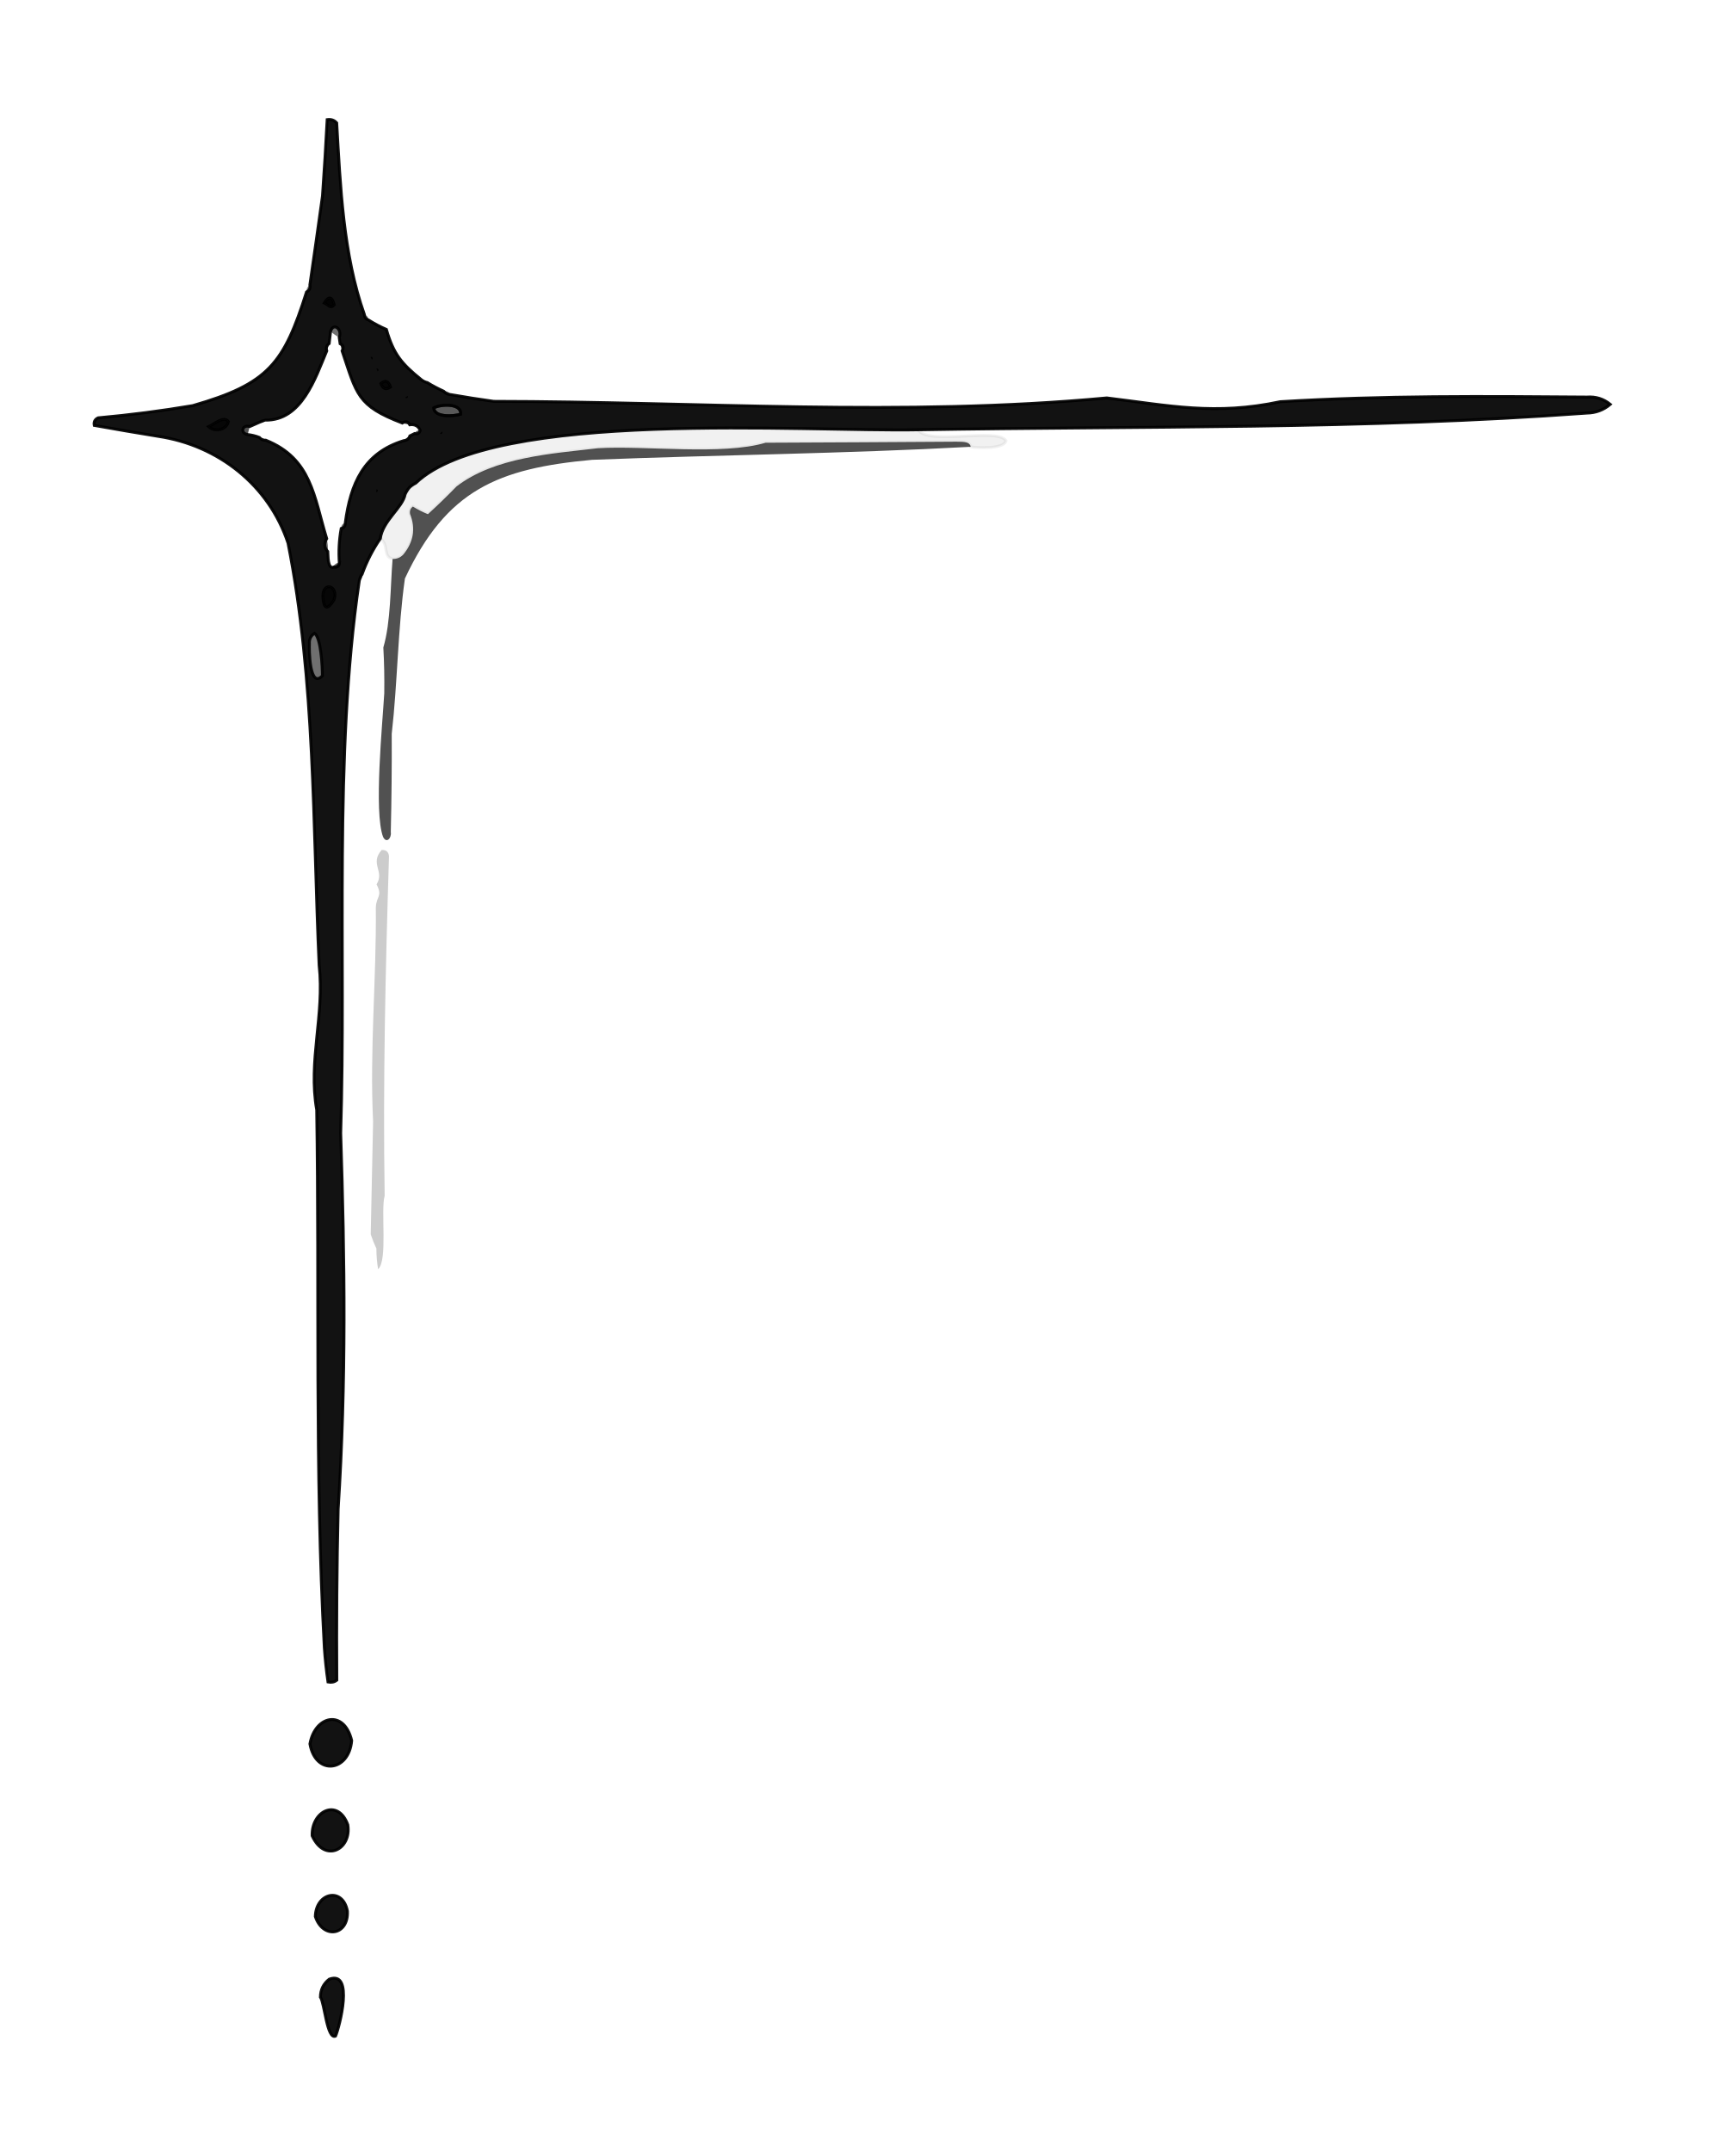
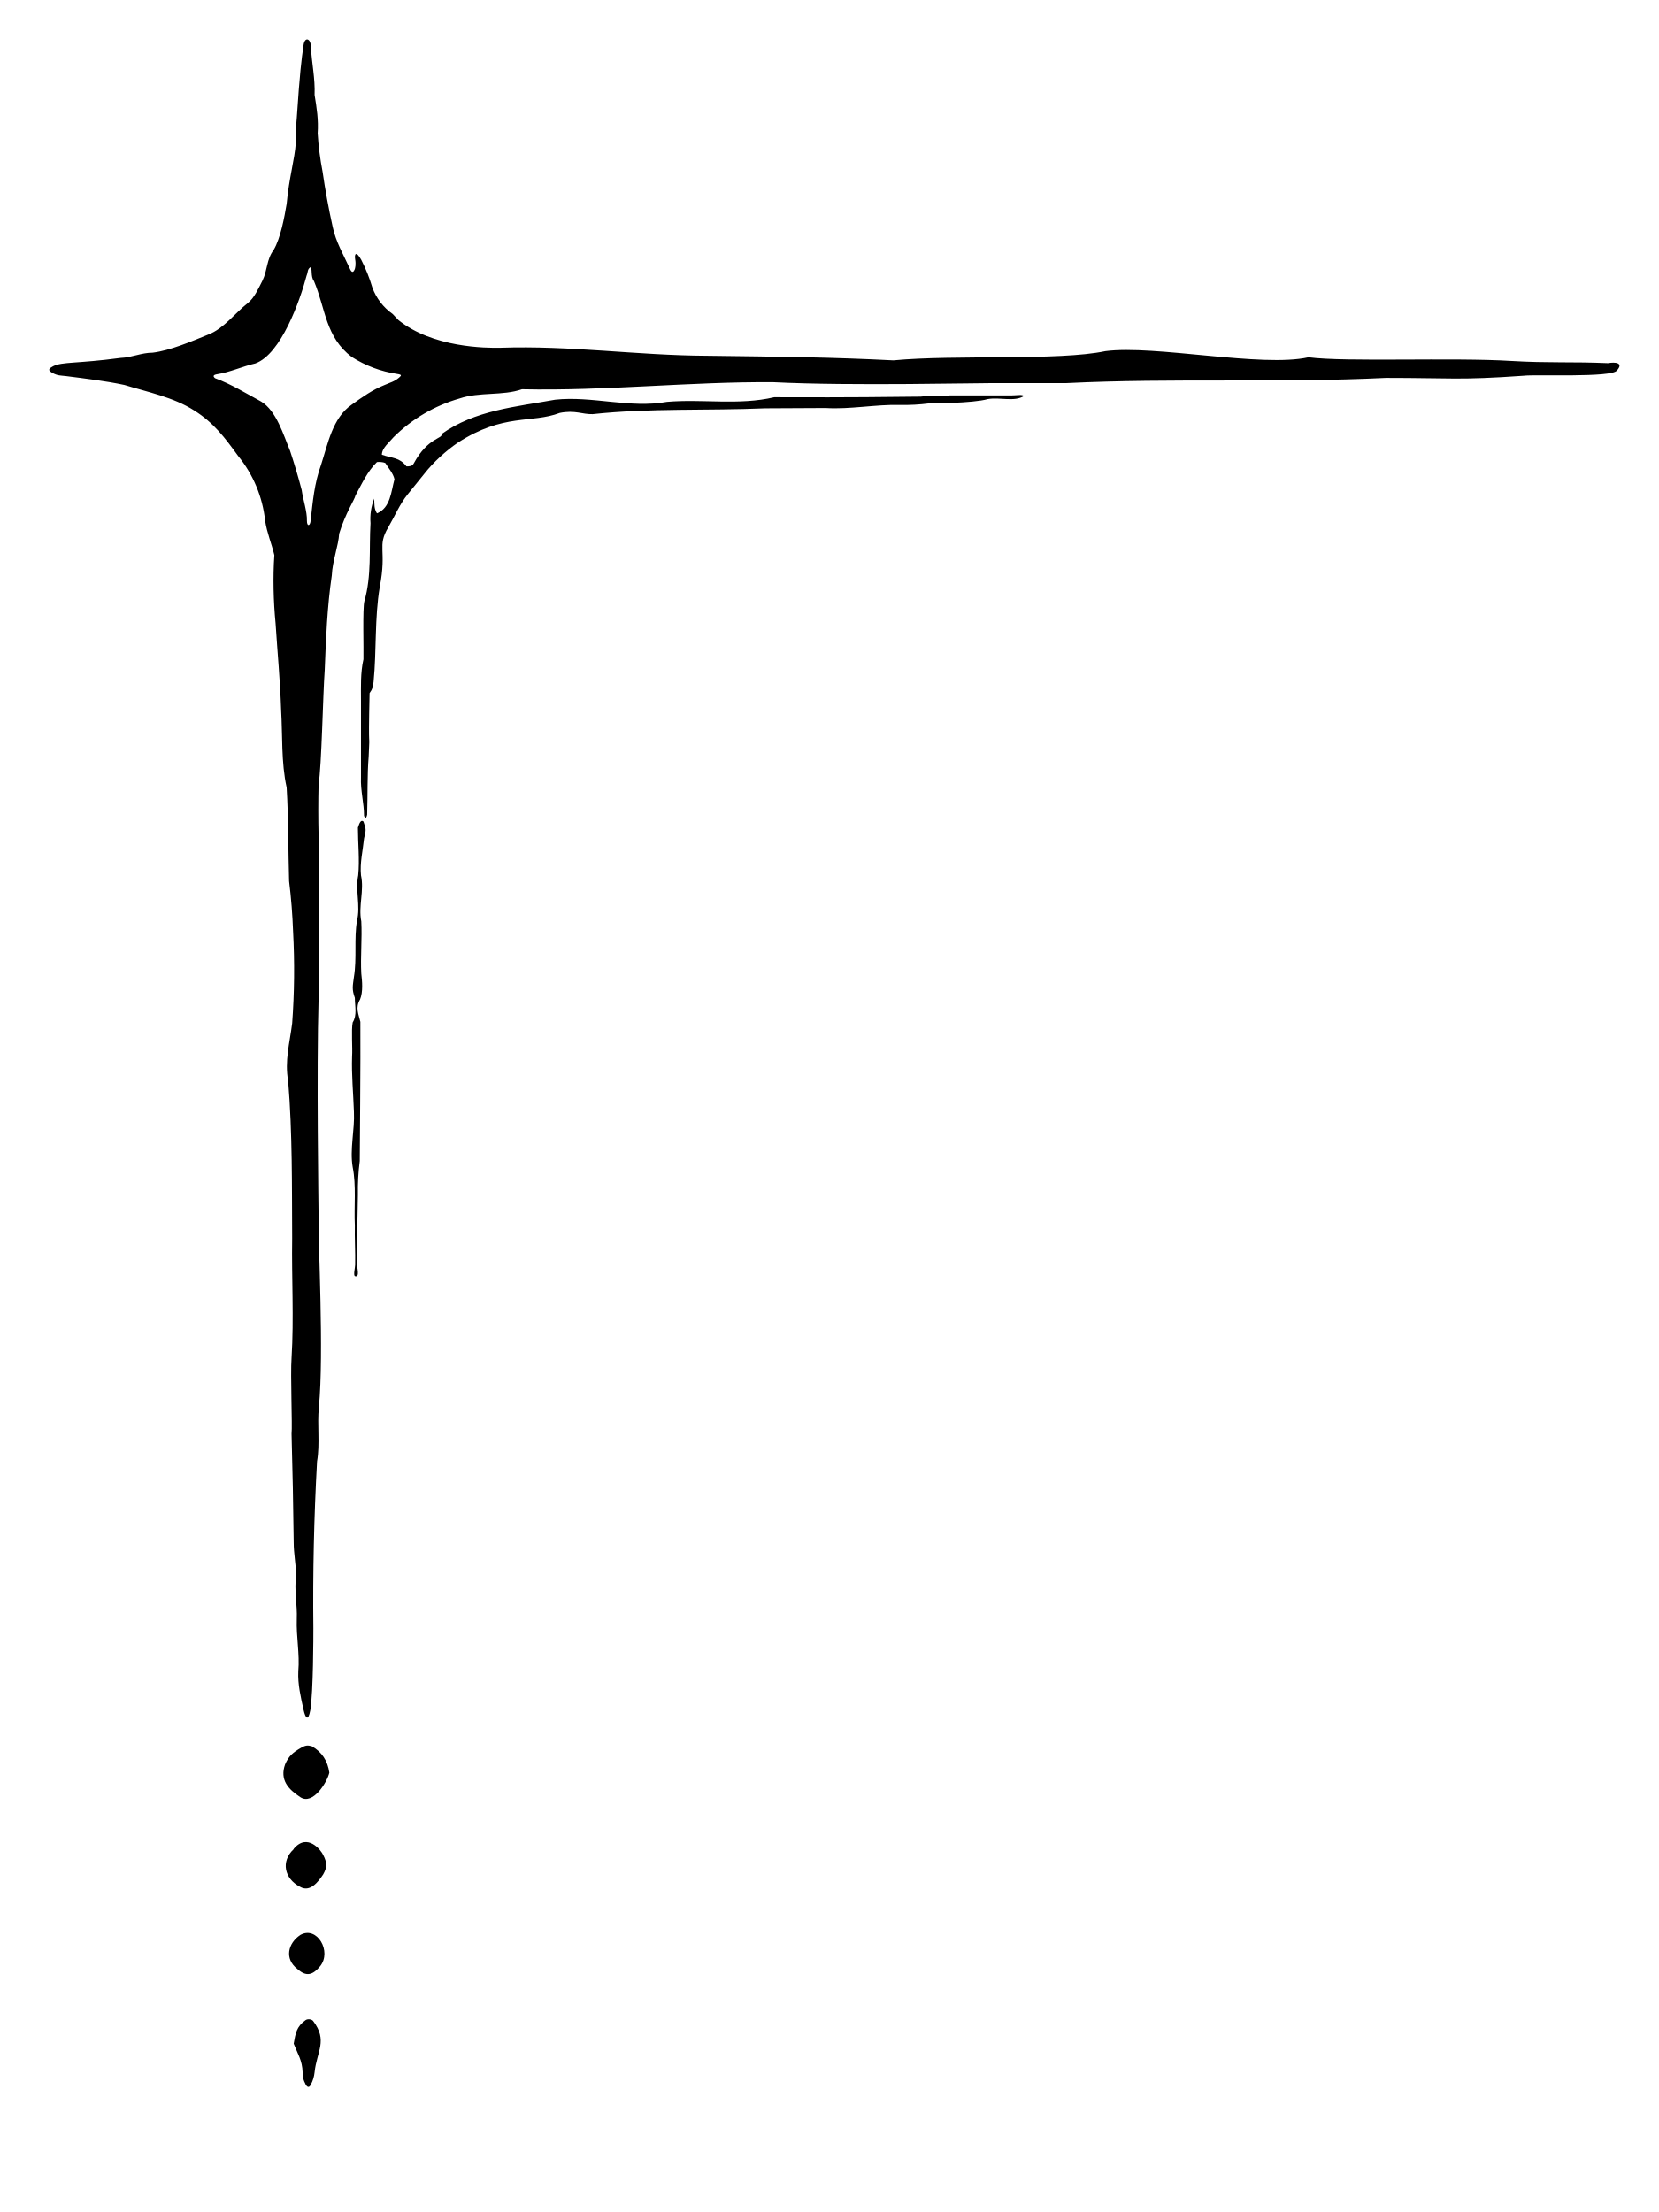
- <svg xmlns="http://www.w3.org/2000/svg" xml:space="preserve" width="300" height="372" style="clip-rule:evenodd;fill-rule:evenodd;image-rendering:optimizeQuality;shape-rendering:geometricPrecision;text-rendering:geometricPrecision">
+ <svg xmlns="http://www.w3.org/2000/svg" xml:space="preserve" viewBox="0 0 540 720">
  <g style="display:inline">
-     <path d="M6.631 17.181h298.766v370.766H6.631z" style="clip-rule:evenodd;display:inline;fill:none;fill-rule:evenodd;stroke:#000;stroke-width:1.234;stroke-opacity:0;image-rendering:optimizeQuality;shape-rendering:geometricPrecision;text-rendering:geometricPrecision" transform="translate(-6.014 -16.564)" />
-     <g style="clip-rule:evenodd;display:inline;fill-rule:evenodd;image-rendering:optimizeQuality;shape-rendering:geometricPrecision;text-rendering:geometricPrecision">
-       <path fill-opacity=".929" stroke="#000" stroke-opacity=".929" stroke-width=".5" d="M63.003 54.386c.03.49.27.8.73.94.96.61 1.98 1.15 3.07 1.62 1.23 4.28 2.64 5.94 6.02 8.67.31.26.67.44 1.06.52.91.56 1.85 1.05 2.82 1.49.33.38.74.57 1.25.59 2.46.43 4.93.82 7.4 1.16 35.31.04 70.75 2.69 106-.59 10.81 1.32 18.71 3.05 30 .65 17.74-1.08 35.33-.94 53.01-.8 1.53-.11 2.87.31 4.03 1.26-1.16.98-2.51 1.49-4.03 1.51-38.65 2.83-76.96 2.24-115.64 2.89-19.36.39-73.36-3.67-86.85 9.22-.42.19-.8.45-1.12.79-.3.34-.54.72-.71 1.14-.41 2.3-3.9 4.57-4.29 7.66a27 27 0 0 0-3.15 6.15c-.27.37-.44.78-.5 1.23-4.45 30.17-2.23 64.65-3.2 95.38.71 21.93.98 43.06-.44 65-.23 9.86-.3 19.72-.23 29.57-.43.34-.94.44-1.53.32a80 80 0 0 1-.63-5.89c-1.69-31.05-.83-61.93-1.32-93.01-1.5-8.47 1.38-16.41.42-24.99-1.1-24.21-.67-49.28-5.38-72.98-3.31-10.01-12.07-16.92-22.45-18.46-3.72-.61-7.4-1.23-11.05-1.89-.12-.61.11-1.05.67-1.31 5.48-.49 10.93-1.19 16.35-2.11 13.11-3.77 15.74-7.24 19.68-19.65.5-.25.7-.66.58-1.22.74-5.12 1.47-10.25 2.18-15.38.31-4.42.58-8.82.81-13.19.67-.1 1.23.09 1.65.57.63 10.9 1.11 22.77 4.79 33.14zm-6.94-2.02c.66.28 1.1 1.1 1.72.32-.37-1.45-.95-1.55-1.72-.32Zm1.09 4.91c-.07.7-.15 1.4-.24 2.11-.45.31-.59.73-.42 1.27-1.97 4.72-4.35 12.1-10.65 11.97-.39.09-.75.23-1.1.42-.52.23-1.05.47-1.59.7-1.22-.44-1.73 1.15-.33 1.37.69.08 1.37.24 2.02.5.28.36.66.52 1.12.48 7.89 3.18 8.31 9.71 10.52 17.01-.5.84-.44 1.59.19 2.24.07.6-.09 3.13 1.07 2.68q.78.12.93-.63c-.16-2.02-.05-4.03.31-6.03.5-.13.74-.46.71-.98.9-6.76 3.17-12.1 10.13-14.22.53-.04.88-.31 1.04-.82.27-.13.54-.27.81-.4.52.14.84-.04.97-.54-.31-.76-.92-1.09-1.8-.98q-.42-.855-1.29-.3c-7.86-3-7.87-4.97-10.41-12.47.31-.57.2-.98-.34-1.24-.05-.36-.11-.73-.16-1.09.59-1.33-.97-2.71-1.49-1.05zm7.03 4.66q.465-.255 0 0zm1 2.02q.57-.255 0 0zm.66 2.34c.34.93.9 1.13 1.67.61-.33-1.05-.88-1.26-1.67-.61zm4.43 2.28q.39.66 0 0zm4.71 1.94c.16 1.74 3.53 1.41 4.66 1.09.17-1.97-3.51-1.74-4.66-1.09zm-38.91 3.24c1.06.99 3.07.6 3.41-.87-.76-1.12-2.6.53-3.41.87zm40.16 1.02q.45.39 0 0zm-11.17 10.03q.84.195 0 0zm-9.23 18.54c.18 2.01.82 2.13 1.91.34.87-2.5-2.09-3.33-1.91-.34zm-2.34 7.93c-.06.91-.01 7.91 2.24 5.54.01-1.45-.23-6.62-1.36-7.34-.64.42-.94 1.02-.88 1.8zm.09 190.18c.87-4.93 5.92-6.05 7.22-.58-.45 5.45-6.26 6.12-7.22.58zm.38 15.88c-.15-4.32 4.48-6.58 6.17-1.9.69 4.33-4.02 6.67-6.17 1.9zm.55 13.96c.1-4.16 4.76-5.18 5.55-.94.23 4.26-4.23 4.93-5.55.94zm.88 13.93c.01-1.28.52-2.31 1.52-3.1 4.38-1.62 1.75 8.37 1.1 9.84-1.49.68-1.91-5.77-2.62-6.74z" />
-       <path fill-opacity=".682" d="M167.813 77.236c-21.73 1.19-43.65 1.39-65.45 2.25-16.21 1.49-25.16 5.15-32.36 20.52-1.24 8.78-1.27 18.06-2.28 26.85.03 5.66-.03 11.31-.16 16.97.16 1.06-.75 2.06-1.34.83-1.61-4.32-.1-19.49.21-24.79.04-2.66-.01-5.3-.16-7.94 1.31-4.43 1.21-10.61 1.6-15.3.76.01 1.39-.25 1.89-.81 1.74-2.14 2.12-4.47 1.13-6.98-.09-.54.07-.96.49-1.27.85.53 1.72.97 2.6 1.32 1.7-1.55 3.34-3.14 4.94-4.79 6.57-5.07 16.46-5.67 24.43-6.61 8.21-.5 21.51 1.28 29-.95 11-.05 21.99-.1 32.97-.18.73.06 2.33-.18 2.49.88" />
-       <path fill-opacity=".055" stroke="#000" stroke-opacity=".055" stroke-width=".5" d="M158.723 74.296c1.69 2.74 13.66-.44 15.2 1.87-.23 1.49-4.95 1.31-6.11 1.07-.16-1.06-1.76-.82-2.49-.88-10.98.08-21.97.13-32.97.18-7.49 2.23-20.79.45-29 .95-7.97.94-17.86 1.54-24.43 6.61-1.6 1.65-3.24 3.24-4.94 4.79-.88-.35-1.75-.79-2.6-1.32-.42.31-.58.73-.49 1.27.99 2.51.61 4.84-1.13 6.98-.5.56-1.13.82-1.89.81-1.75-.4-.6-2.53-2.12-3.52.39-3.09 3.88-5.36 4.29-7.66.42-.26.66-.65.71-1.14.48-.12.86-.38 1.12-.79 13.49-12.89 67.49-8.83 86.85-9.22z" />
-       <path fill-opacity=".2" d="M64.093 213.376c.15-6.51.28-13.01.41-19.51-.61-12.37.59-24.61.47-37 .09-2 1.21-1.86.13-4 1.44-2.27-1.23-3.52.87-5.93.77-.05 1.19.3 1.28 1.06-.61 19.58-1.06 39.14-.75 58.71-.72 2.46.57 11.17-1.13 12.68-.2-1.15-.3-2.33-.3-3.55-.37-.8-.7-1.62-.98-2.46" />
-       <path fill-opacity=".565" d="M58.643 58.326c-.54-.29-1.04-.64-1.49-1.05.52-1.66 2.08-.28 1.49 1.05m-12.8 14.3c-.23.45-.59.59-1.1.42.35-.19.71-.33 1.1-.42m26.03 10.89c-.26.41-.64.67-1.12.79.32-.34.7-.6 1.12-.79m-1.12.79c-.05.49-.29.88-.71 1.14.17-.42.41-.8.71-1.14m-17.26 26.97c-.06-.78.24-1.38.88-1.8 1.13.72 1.37 5.89 1.36 7.34-2.25 2.37-2.3-4.63-2.24-5.54" />
-       <path fill-opacity=".651" stroke="#000" stroke-opacity=".651" stroke-width=".5" d="M74.983 70.516c1.15-.65 4.83-.88 4.66 1.09-1.13.32-4.5.65-4.66-1.09zm-16.31 26.88q-.15.75-.93.63.42-.39.93-.63z" />
-       <path fill-opacity=".478" d="M53.573 49.246c.12.56-.08.97-.58 1.22-.03-.52.16-.93.58-1.22m19.25 16.37c.43.03.78.2 1.06.52-.39-.08-.75-.26-1.06-.52m-27.98 10c.45.01.82.17 1.12.48-.46.04-.84-.12-1.12-.48" />
-       <path fill-opacity=".6" d="M70.863 75.346c-.16.51-.51.78-1.04.82.3-.33.65-.6 1.04-.82m-14.38 17.76c.17.74.24 1.49.19 2.24-.63-.65-.69-1.4-.19-2.24" />
-       <path fill-opacity=".69" d="M43.153 73.746c-.1.46-.21.92-.33 1.37-1.4-.22-.89-1.81.33-1.37" />
-       <path fill-opacity=".506" d="M63.003 54.386c.46.15.7.46.73.94-.46-.14-.7-.45-.73-.94" />
-       <path fill-opacity=".616" d="M56.913 59.386c-.11.43-.26.85-.42 1.27-.17-.54-.03-.96.42-1.27" />
-       <path fill-opacity=".663" d="M58.803 59.416c.54.26.65.67.34 1.24-.14-.41-.25-.82-.34-1.24" />
-       <path fill="#000202" fill-opacity=".482" d="M76.703 67.626c.55-.07.97.13 1.25.59-.51-.02-.92-.21-1.25-.59" />
-       <path fill="#020202" fill-opacity=".643" d="M69.553 73.126q.87-.555 1.29.3-.66-.105-1.29-.3" />
-       <path fill-opacity=".627" d="M72.643 74.406c-.13.5-.45.68-.97.54.19-.42.51-.59.97-.54" />
-       <path fill-opacity=".553" d="M59.693 90.386c.03.52-.21.85-.71.98-.02-.52.21-.85.71-.98" />
-       <path fill-opacity=".533" d="M62.603 99.256c.1.53-.06.94-.5 1.23.06-.45.23-.86.5-1.23" />
-       <path fill-opacity=".973" d="M65.183 63.956q.57-.255 0 0m.66 2.34c.79-.65 1.34-.44 1.67.61-.77.52-1.33.32-1.67-.61m4.43 2.28q.39.66 0 0m-34.2 5.18c.81-.34 2.65-1.99 3.41-.87-.34 1.47-2.35 1.86-3.41.87m40.16 1.02q.45.39 0 0m-20.4 28.57c-.18-2.99 2.78-2.16 1.91.34-1.09 1.79-1.73 1.67-1.91-.34" />
-       <path fill-opacity=".957" d="M64.183 61.936q.465-.255 0 0m.88 22.87q.84.195 0 0" />
-       <path fill-opacity=".988" d="M56.063 52.366c.77-1.23 1.35-1.13 1.72.32-.62.78-1.06-.04-1.72-.32" />
-     </g>
+     <path d="M0 0h540v720H0z" style="display:inline;fill:none;fill-opacity:1;stroke:none;stroke-width:.925" />
+     <path d="M96.6 38.4c-.3 3.1-.3 5.3-.3 8-.4 5.7-2.2 11.3-3 20-.7 4.2-2 11.2-4.2 14.9-2.4 3.2-2 6.7-3.7 10.1-1.3 2.5-2.6 5.6-4.8 7.3-4.1 3.2-7.8 8.3-12.8 10.2-5.4 2.2-12.4 5.2-18.1 5.9-3.7 0-6.9 1.6-10.4 1.7-14.2 1.9-19 1.2-22 2.7-1 .6-2.2 1.1-.2 2.2 1.7.9 2.5.8 4.3 1 6.2.8 13 1.6 19.1 2.9 7.5 2.3 16 4 22.7 8.3 6.4 4 10 8.9 14.3 14.8a40 40 0 0 1 8.8 21.1c.6 4 2.1 7.4 3 11.2-.5 7.2-.3 15 .4 22.2.6 9.4 1.5 18.7 1.8 28.1.5 8.3 0 17.2 1.8 25.3.6 10.1.5 20.4.8 30.5q1 8.1 1.3 16.4.8 15-.3 29.9c-.8 6.4-2.5 12.2-1.3 18.8 1.4 17 1.2 34 1.3 51.1-.2 13 .6 26-.2 39-.4 5.5.3 22.1 0 24.7q.5 17.7.7 35.4c0 3.5.7 7 .8 10.6-.7 5 .4 9.5.2 14.3-.2 5.8 1 11.3.5 17-.2 4.3.8 8.4 1.7 12.5.6 2.7 1.5 4 2.2.2 1-6 1-24.4 1-26.7a822 822 0 0 1 1.2-54.3c1-5.9 0-11.8.6-17.7 1.7-17.6-.3-54-.1-62 0-2.3-.7-47.2 0-71v-53q-.2-8.4 0-16.7c1-6 1.4-29 2-37.3.4-10.2.8-20.5 2.3-30.7.2-4.7 2.2-9.8 2.4-13.6 2-6.6 5.1-11.2 5.3-12.4 2-3.7 3.9-7.9 7-10.9.8-.1 2 0 2.7.3 1 1.6 2.6 3.4 3 5.3-1.1 4-1.3 9.3-5.7 11.1-1-1.6-.8-3-.9-4.8a18 18 0 0 0-1.2 8c-.5 8.5.4 17.1-2 25.4-.6 2.3-.2 15.6-.3 18.9-1 4.4-.8 9-.8 13.6V253c-.2 4.3 1 8.4 1 12.6.7 1.2.8.2 1-.4.2-6.4 0-12.7.5-19 .5-10.2-.2 1.4.3-20.6 1-1.4 1.1-2 1.3-3.7 1-10.2.3-20.7 2-30.8 2.4-12.4-1-13.1 2.8-19.5 2.1-3.6 3.7-7.5 6.3-10.7l5.5-6.8c2.9-3.7 7-7.4 10.8-10 15-9.7 24-6.2 33.2-9.7 5-1 7.3.5 10.7.4 18.6-2 37.4-1.1 56.2-1.9l19.6-.1c8.1.5 16.2-1.2 24.4-1q4.6.1 9.3-.5s14.3 0 19.1-1.4c4-.7 8.6 1 11.8-1-.5-.6-2.5-.2-4.1-.2h-20c-3.2.3-6.4 0-9.5.4-12.5.1-19.4.3-47.7.2-11.5 2.7-23.3.5-34.9 1.5-12 2.2-24.4-2-36.4-.7-12.6 2.3-26.2 3.4-37 11.2.6 1.5-4.4 1-9 9.5-.5 1-1.4 1-2.4 1-2.3-3-4.7-2.6-8-3.8 0-2.2 2.5-4.1 3.8-5.7a50 50 0 0 1 21.5-12.6c6.5-2.2 14-.8 20.3-3 27.3.6 54.5-2.5 81.8-2.3 25.8 1.3 66.7.2 74.7.3h20.7c34.7-1.7 69.2 0 104-1.7 21.2 0 23.6.8 44.8-.7 4-.5 28.6.7 30.4-1.7 2.3-2.6-.6-2.8-2.9-2.4-11.7-.5-19.6 0-31.3-.7-19.5-1.2-54 .4-66.2-1.2-15.2 3.4-50-4.1-66.1-2-15.2 3.2-49 1.1-69 3-19.6-1-36.6-1.2-60.7-1.5-22.7-.1-44.6-3.4-67.2-2.6-4.7.1-22 0-33.2-9l-1.9-2a18 18 0 0 1-6.6-8.6q-1.4-4.7-3.6-9c-1.7-3.1-2.3-1.9-2-.2s0 3-.2 3.4c-.3.6-.8 1.4-1.6-.5-2-4.4-4.5-8.6-5.5-13.4q-2-9-3.3-18-1.2-6.2-1.6-12.5c.3-4.4-.3-8.2-1-12.5.2-5.5-.9-10.1-1.2-15.6 0-2.8-2-3.5-2.4-.6-.7 4.9-1.2 8.8-2.2 23.7M101 87c.8.2 0 3 1.2 4.5 3.8 9 3.7 18.2 12.3 24.7q6.8 4.3 14.7 5.5c2.2.3 1 .8.7 1.2-1.5 1.3-2.9 1.6-4.7 2.4-4 1.6-7.2 3.9-10.7 6.4-6.3 4.3-7.8 12.9-10 19.6-2.2 6.1-2.7 12-3.4 18.3-.2 1.7-1.2 1.8-1.2-.1.1-3-1.3-7-1.7-10q-1.7-6.5-3.8-12.8c-2.1-5-4.4-13-9.4-16-4.8-2.6-9.8-5.7-15-7.6q-1.2-1 .7-1.3c4-.6 8.4-2.6 12.4-3.5 8.4-3 14.6-20.6 16.7-28.6.5-1.2.2-2 1.2-2.7m17.3 180.4c-.8-.7-1.3.4-1.8 2 0 5 .6 10.5.1 15.5-1 5 .8 9.9-.4 14.8-1 5.8 0 12.3-1 18.3-.4 3-.7 4 .3 6.8 0 2.7.8 5.6-.7 8-.5 2.5 0 8.2-.2 11.1-.2 6 .4 12 .6 18 .3 5.8-1.4 12.2-.4 18 1.2 6 .4 12.8.7 19-.1 4 .2 8.7.1 12.8 0 .8-.7 3.6 0 3.7 1.6.4.6-2.8.5-4.5l.4-22q-.1-5.6.6-11c0-1.5.3-33.3.2-45.3-.6-2.6-1.7-4.6-.1-7.3 1-2.4.7-5.9.4-8.4-.3-5.5.3-11.4 0-17-1-5 1-10-.1-15-.4-4 .6-8 1-12 .6-2.8.8-2.7-.2-5.5M98 568.9c-2.6 1.5-4 2.6-5.2 5.4-1.8 5 1 8.1 5 10.7s8.6-4.7 9.4-8q-.8-5.8-5.7-8.6c-1.4-.4-2.1-.3-3.5.5m-2.4 33c-4.3 4-3 9.6 2 12.2 3.3 2 6-1.6 7.6-4 1.3-2.3 1.3-3.8 0-6.3-.6-1.4-5.1-7.4-9.6-2m2.2 28c-4.1 2.7-5.3 7.8-1 11.1 2.9 2.6 5 2 7.4-.9 3.9-4.8-1-13.2-6.4-10.2m1.6 27.8c-2.9 2.1-3.2 4.2-3.8 7.6 1.3 3.3 2.8 5.5 2.9 9.3 0 1.7.2 2.4 1 4 .8 1.4 1.4.6 1.7 0a11 11 0 0 0 1.2-4c.7-6.8 4.4-10.3-.5-16.7-.4-.5-1.7-.8-2.5-.2" style="fill:#000;fill-opacity:1;stroke:none" />
  </g>
</svg>
